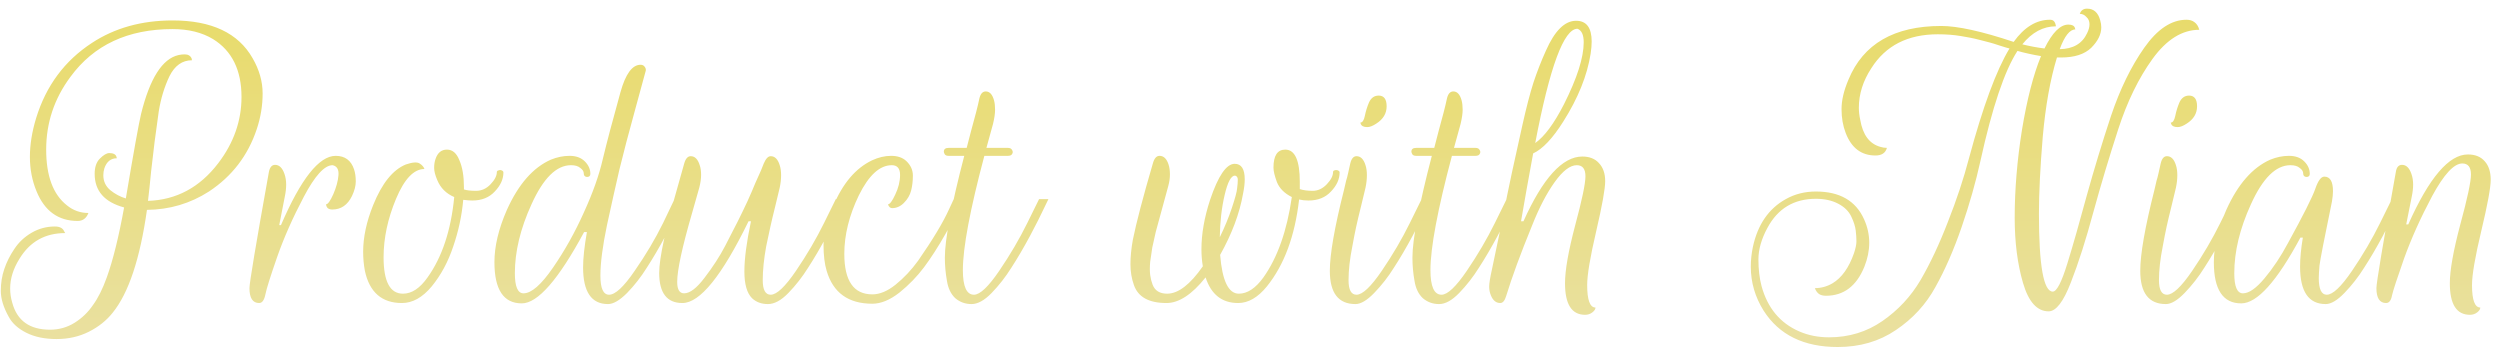
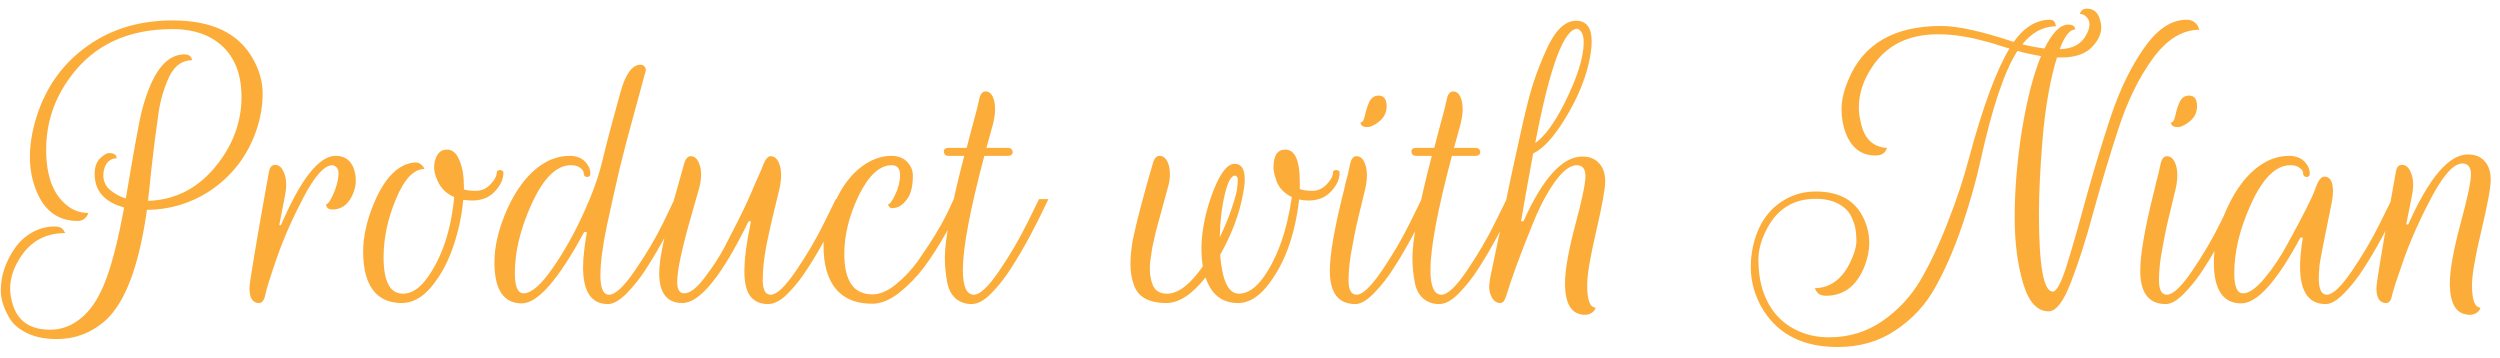
<svg xmlns="http://www.w3.org/2000/svg" width="231" height="33" viewBox="0 0 231 33" fill="none">
-   <path d="M11.467 19.168C9.654 18.677 8.747 17.643 8.747 16.064C8.747 15.445 8.907 14.976 9.227 14.656C9.568 14.315 9.856 14.144 10.091 14.144C10.475 14.144 10.699 14.261 10.763 14.496L10.795 14.624C10.241 14.624 9.856 14.933 9.643 15.552C9.579 15.765 9.547 15.979 9.547 16.192C9.547 16.747 9.76 17.205 10.187 17.568C10.635 17.931 11.115 18.187 11.627 18.336C12.352 14.027 12.822 11.424 13.035 10.528C13.846 7.243 14.998 5.429 16.491 5.088C16.683 5.045 16.875 5.024 17.067 5.024C17.387 5.024 17.601 5.152 17.707 5.408L17.739 5.568C16.843 5.568 16.15 6.059 15.659 7.04C15.19 8.021 14.859 9.109 14.667 10.304C14.496 11.499 14.368 12.437 14.283 13.12C14.198 13.803 14.091 14.709 13.963 15.84C13.857 16.949 13.761 17.856 13.675 18.56C16.299 18.475 18.465 17.312 20.171 15.072C21.601 13.195 22.315 11.157 22.315 8.96C22.315 6.485 21.441 4.704 19.691 3.616C18.667 2.997 17.419 2.688 15.947 2.688C11.809 2.688 8.662 4.16 6.507 7.104C5.014 9.109 4.267 11.349 4.267 13.824C4.267 16.256 4.907 17.973 6.187 18.976C6.763 19.445 7.424 19.68 8.171 19.68C7.979 20.171 7.648 20.416 7.179 20.416C5.387 20.416 4.118 19.499 3.371 17.664C2.966 16.683 2.763 15.627 2.763 14.496C2.763 13.365 2.955 12.171 3.339 10.912C4.256 7.925 5.974 5.611 8.491 3.968C10.603 2.581 13.088 1.888 15.947 1.888C19.552 1.888 22.017 3.051 23.339 5.376C23.958 6.443 24.267 7.531 24.267 8.64C24.267 9.749 24.086 10.848 23.723 11.936C22.913 14.368 21.441 16.288 19.307 17.696C17.579 18.805 15.67 19.371 13.579 19.392C12.939 23.915 11.883 27.083 10.411 28.896C9.835 29.621 9.099 30.208 8.203 30.656C7.307 31.104 6.315 31.328 5.227 31.328C4.139 31.328 3.211 31.136 2.443 30.752C1.675 30.368 1.131 29.877 0.811 29.28C0.32 28.405 0.075 27.605 0.075 26.88C0.075 26.155 0.182 25.483 0.395 24.864C0.608 24.224 0.918 23.605 1.323 23.008C1.728 22.389 2.262 21.888 2.923 21.504C3.584 21.12 4.299 20.928 5.067 20.928C5.515 20.928 5.803 21.077 5.931 21.376L6.027 21.536C4.171 21.536 2.763 22.325 1.803 23.904C1.227 24.821 0.939 25.739 0.939 26.656C0.939 27.104 1.003 27.541 1.131 27.968C1.579 29.632 2.742 30.464 4.619 30.464C5.451 30.464 6.208 30.251 6.891 29.824C7.574 29.397 8.139 28.853 8.587 28.192C9.056 27.552 9.483 26.699 9.867 25.632C10.443 24.032 10.976 21.877 11.467 19.168ZM23.947 28C23.349 28 23.05 27.541 23.05 26.624C23.05 26.133 23.648 22.56 24.843 15.904C24.928 15.456 25.12 15.232 25.419 15.232C25.802 15.232 26.09 15.509 26.282 16.064C26.389 16.363 26.442 16.693 26.442 17.056C26.442 17.397 26.4 17.771 26.314 18.176L25.802 20.8H25.962C27.797 16.533 29.483 14.4 31.018 14.4C31.872 14.4 32.437 14.816 32.715 15.648C32.821 15.968 32.874 16.341 32.874 16.768C32.874 17.173 32.757 17.621 32.523 18.112C32.117 18.944 31.509 19.36 30.698 19.36C30.528 19.36 30.389 19.317 30.282 19.232C30.197 19.147 30.144 19.029 30.122 18.88C30.293 18.88 30.517 18.571 30.794 17.952C31.072 17.312 31.232 16.725 31.274 16.192C31.317 15.659 31.136 15.349 30.73 15.264C29.984 15.264 29.099 16.235 28.075 18.176C27.05 20.117 26.229 21.973 25.61 23.744C24.992 25.515 24.629 26.667 24.523 27.2C24.416 27.733 24.224 28 23.947 28ZM35.443 23.776C35.443 26.016 36.04 27.136 37.235 27.136C38.046 27.136 38.803 26.635 39.507 25.632C40.851 23.755 41.672 21.28 41.971 18.208C41.224 17.888 40.702 17.365 40.403 16.64C40.211 16.192 40.115 15.819 40.115 15.52C40.115 15.2 40.158 14.923 40.243 14.688C40.435 14.112 40.787 13.824 41.299 13.824C41.811 13.824 42.195 14.155 42.451 14.816C42.728 15.456 42.867 16.277 42.867 17.28C42.867 17.344 42.867 17.419 42.867 17.504C43.123 17.589 43.496 17.632 43.987 17.632C44.499 17.632 44.947 17.429 45.331 17.024C45.715 16.619 45.907 16.245 45.907 15.904C45.907 15.819 45.96 15.765 46.067 15.744C46.174 15.701 46.27 15.701 46.355 15.744C46.462 15.787 46.515 15.851 46.515 15.936C46.515 16.555 46.248 17.141 45.715 17.696C45.203 18.251 44.51 18.528 43.635 18.528C43.422 18.528 43.144 18.507 42.803 18.464C42.675 19.915 42.366 21.355 41.875 22.784C41.406 24.192 40.744 25.419 39.891 26.464C39.038 27.488 38.12 28 37.139 28C35.283 28 34.142 27.008 33.715 25.024C33.608 24.448 33.555 23.861 33.555 23.264C33.555 21.92 33.864 20.48 34.483 18.944C35.294 16.939 36.296 15.691 37.491 15.2C38.11 14.987 38.536 14.955 38.771 15.104C39.006 15.253 39.155 15.424 39.219 15.616C38.238 15.616 37.363 16.533 36.595 18.368C35.827 20.203 35.443 22.005 35.443 23.776ZM58.709 10.048C58.09 12.288 57.6 14.155 57.237 15.648C56.896 17.12 56.512 18.837 56.085 20.8C55.68 22.741 55.477 24.299 55.477 25.472C55.477 26.645 55.744 27.232 56.277 27.232C56.853 27.232 57.642 26.496 58.645 25.024C59.669 23.552 60.544 22.08 61.269 20.608L62.325 18.4H63.189C63.061 18.656 62.891 19.008 62.677 19.456C62.485 19.883 62.09 20.661 61.493 21.792C60.896 22.901 60.32 23.883 59.765 24.736C59.232 25.589 58.624 26.368 57.941 27.072C57.258 27.755 56.672 28.096 56.181 28.096C54.645 28.096 53.877 26.965 53.877 24.704C53.877 23.872 53.995 22.784 54.229 21.44H53.973C51.605 25.835 49.685 28.032 48.213 28.032C46.528 28.032 45.685 26.763 45.685 24.224C45.685 22.752 46.069 21.141 46.837 19.392C47.904 17.024 49.258 15.477 50.901 14.752C51.477 14.517 52.053 14.4 52.629 14.4C53.227 14.4 53.696 14.571 54.037 14.912C54.379 15.253 54.549 15.637 54.549 16.064C54.549 16.256 54.443 16.352 54.229 16.352C54.037 16.331 53.941 16.224 53.941 16.032C53.941 15.84 53.834 15.669 53.621 15.52C53.429 15.349 53.141 15.264 52.757 15.264C51.413 15.264 50.197 16.469 49.109 18.88C48.085 21.12 47.573 23.243 47.573 25.248C47.573 26.485 47.84 27.104 48.373 27.104C49.099 27.104 50.005 26.315 51.093 24.736C52.181 23.157 53.13 21.461 53.941 19.648C54.773 17.835 55.36 16.181 55.701 14.688C56.064 13.173 56.608 11.115 57.333 8.512C57.803 6.827 58.421 5.984 59.189 5.984C59.36 5.984 59.488 6.048 59.573 6.176C59.658 6.283 59.691 6.4 59.669 6.528C59.648 6.635 59.328 7.808 58.709 10.048ZM71.213 27.232C71.768 27.232 72.546 26.496 73.549 25.024C74.552 23.552 75.416 22.08 76.141 20.608L77.229 18.4H78.093C77.965 18.656 77.794 19.008 77.581 19.456C77.389 19.883 76.995 20.661 76.397 21.792C75.8 22.901 75.224 23.883 74.669 24.736C74.136 25.589 73.528 26.368 72.845 27.072C72.184 27.755 71.555 28.096 70.957 28.096C70.36 28.096 69.869 27.915 69.485 27.552C69.016 27.083 68.781 26.261 68.781 25.088C68.781 23.915 68.984 22.368 69.389 20.448H69.165C66.712 25.483 64.674 28 63.053 28C61.624 28 60.909 27.072 60.909 25.216C60.909 23.872 61.485 21.195 62.637 17.184C62.893 16.267 63.085 15.584 63.213 15.136C63.341 14.667 63.544 14.432 63.821 14.432C64.205 14.432 64.483 14.709 64.653 15.264C64.739 15.499 64.781 15.797 64.781 16.16C64.781 16.501 64.728 16.885 64.621 17.312C64.514 17.717 64.29 18.507 63.949 19.68C63.032 22.837 62.573 24.96 62.573 26.048C62.573 26.752 62.786 27.104 63.213 27.104C63.746 27.104 64.376 26.624 65.101 25.664C65.869 24.661 66.499 23.691 66.989 22.752C67.48 21.813 67.874 21.045 68.173 20.448C68.472 19.851 68.77 19.232 69.069 18.592C69.368 17.931 69.603 17.387 69.773 16.96C69.965 16.533 70.147 16.128 70.317 15.744C70.488 15.339 70.573 15.125 70.573 15.104C70.765 14.656 70.978 14.432 71.213 14.432C71.597 14.432 71.874 14.709 72.045 15.264C72.13 15.52 72.173 15.829 72.173 16.192C72.173 16.555 72.13 16.939 72.045 17.344C71.96 17.728 71.821 18.304 71.629 19.072C71.437 19.84 71.288 20.469 71.181 20.96C71.075 21.451 70.947 22.048 70.797 22.752C70.584 23.925 70.477 24.971 70.477 25.888C70.477 26.784 70.722 27.232 71.213 27.232ZM78.014 23.456C78.014 25.952 78.878 27.2 80.606 27.2C81.289 27.2 82.003 26.901 82.75 26.304C83.518 25.685 84.211 24.949 84.83 24.096C86.195 22.133 87.155 20.533 87.71 19.296L88.126 18.4H88.99C88.627 19.253 88.094 20.309 87.39 21.568C86.686 22.805 86.014 23.851 85.374 24.704C84.734 25.557 83.977 26.336 83.102 27.04C82.227 27.723 81.395 28.064 80.606 28.064C78.387 28.064 76.979 27.051 76.382 25.024C76.19 24.384 76.094 23.584 76.094 22.624C76.094 21.643 76.393 20.448 76.99 19.04C77.865 16.949 79.059 15.541 80.574 14.816C81.171 14.539 81.758 14.4 82.334 14.4C82.931 14.4 83.401 14.56 83.742 14.88C84.147 15.264 84.35 15.712 84.35 16.224C84.35 16.715 84.297 17.173 84.19 17.6C84.083 18.027 83.859 18.411 83.518 18.752C83.198 19.072 82.835 19.232 82.43 19.232C82.259 19.232 82.131 19.115 82.046 18.88C82.217 18.88 82.441 18.581 82.718 17.984C83.017 17.365 83.166 16.757 83.166 16.16C83.166 15.563 82.91 15.264 82.398 15.264C81.289 15.264 80.275 16.192 79.358 18.048C78.462 19.904 78.014 21.707 78.014 23.456ZM87.21 14.016C87.21 13.781 87.359 13.664 87.657 13.664H89.322C89.428 13.237 89.567 12.704 89.737 12.064L90.186 10.4C90.314 9.909 90.42 9.461 90.505 9.056C90.612 8.651 90.804 8.448 91.082 8.448C91.444 8.448 91.7 8.725 91.85 9.28C91.913 9.515 91.945 9.803 91.945 10.144C91.945 10.485 91.882 10.923 91.754 11.456L91.145 13.664H93.129C93.322 13.664 93.45 13.728 93.513 13.856C93.599 13.984 93.599 14.112 93.513 14.24C93.45 14.347 93.322 14.4 93.129 14.4H90.954C89.631 19.371 88.969 22.891 88.969 24.96C88.969 26.475 89.311 27.232 89.993 27.232C90.548 27.232 91.327 26.496 92.329 25.024C93.332 23.552 94.196 22.08 94.921 20.608L96.01 18.4H96.874C96.746 18.656 96.575 19.008 96.362 19.456C96.169 19.883 95.775 20.661 95.177 21.792C94.58 22.901 94.004 23.883 93.45 24.736C92.916 25.589 92.308 26.368 91.626 27.072C90.964 27.755 90.346 28.096 89.769 28.096C89.194 28.096 88.692 27.915 88.266 27.552C87.86 27.168 87.604 26.635 87.498 25.952C87.37 25.248 87.305 24.533 87.305 23.808C87.305 22.123 87.903 18.987 89.097 14.4H87.657C87.487 14.4 87.37 14.357 87.305 14.272C87.242 14.165 87.21 14.08 87.21 14.016ZM114.469 27.136C115.259 27.136 116.016 26.635 116.741 25.632C118.043 23.797 118.917 21.323 119.365 18.208C118.683 17.867 118.224 17.408 117.989 16.832C117.776 16.256 117.669 15.808 117.669 15.488C117.669 14.379 118.032 13.824 118.757 13.824C119.653 13.824 120.101 14.816 120.101 16.8C120.101 17.013 120.101 17.237 120.101 17.472C120.421 17.579 120.816 17.632 121.285 17.632C121.776 17.632 122.213 17.429 122.597 17.024C122.981 16.619 123.173 16.245 123.173 15.904C123.173 15.819 123.216 15.765 123.301 15.744C123.408 15.701 123.515 15.701 123.621 15.744C123.728 15.787 123.781 15.851 123.781 15.936C123.781 16.555 123.515 17.141 122.981 17.696C122.469 18.251 121.776 18.528 120.901 18.528C120.581 18.528 120.293 18.496 120.037 18.432C119.653 21.803 118.661 24.48 117.061 26.464C116.229 27.488 115.344 28 114.405 28C112.912 28 111.909 27.211 111.397 25.632C110.139 27.211 108.933 28 107.781 28C106.16 28 105.157 27.445 104.773 26.336C104.56 25.739 104.453 25.099 104.453 24.416C104.453 23.733 104.528 22.976 104.677 22.144C104.997 20.565 105.616 18.208 106.533 15.072C106.661 14.624 106.864 14.4 107.141 14.4C107.525 14.4 107.803 14.667 107.973 15.2C108.059 15.456 108.101 15.765 108.101 16.128C108.101 16.469 108.048 16.832 107.941 17.216C107.835 17.6 107.707 18.069 107.557 18.624C107.408 19.179 107.28 19.648 107.173 20.032C107.067 20.416 106.939 20.885 106.789 21.44C106.661 21.995 106.555 22.475 106.469 22.88C106.405 23.285 106.341 23.723 106.277 24.192C106.235 24.661 106.235 25.067 106.277 25.408C106.32 25.728 106.395 26.027 106.501 26.304C106.715 26.859 107.163 27.136 107.845 27.136C108.869 27.136 109.968 26.293 111.141 24.608C111.056 24.096 111.013 23.573 111.013 23.04C111.013 21.611 111.28 20.085 111.813 18.464C112.56 16.245 113.317 15.136 114.085 15.136C114.704 15.136 115.013 15.616 115.013 16.576C115.013 16.96 114.96 17.408 114.853 17.92C114.533 19.733 113.829 21.611 112.741 23.552C112.933 25.941 113.509 27.136 114.469 27.136ZM112.709 21.92C113.157 21.003 113.531 20.096 113.829 19.2C114.128 18.304 114.288 17.707 114.309 17.408C114.352 17.088 114.373 16.821 114.373 16.608C114.373 16.395 114.288 16.267 114.117 16.224C113.755 16.224 113.435 16.821 113.157 18.016C112.88 19.189 112.731 20.491 112.709 21.92ZM127.389 8.832C127.88 8.832 128.125 9.163 128.125 9.824C128.125 10.485 127.805 11.019 127.165 11.424C126.845 11.637 126.568 11.744 126.333 11.744C125.992 11.744 125.789 11.637 125.725 11.424L125.693 11.328C125.885 11.328 126.024 11.125 126.109 10.72C126.194 10.293 126.322 9.877 126.493 9.472C126.685 9.045 126.984 8.832 127.389 8.832ZM125.341 27.232C125.896 27.232 126.674 26.496 127.677 25.024C128.68 23.552 129.544 22.08 130.269 20.608L131.357 18.4H132.221C132.093 18.656 131.922 19.008 131.709 19.456C131.517 19.883 131.122 20.661 130.525 21.792C129.928 22.901 129.352 23.883 128.797 24.736C128.264 25.589 127.656 26.368 126.973 27.072C126.312 27.755 125.736 28.096 125.245 28.096C123.666 28.096 122.877 27.072 122.877 25.024C122.877 23.488 123.314 20.992 124.189 17.536C124.274 17.173 124.338 16.896 124.381 16.704C124.445 16.512 124.509 16.267 124.573 15.968C124.637 15.648 124.701 15.36 124.765 15.104C124.872 14.656 125.064 14.432 125.341 14.432C125.725 14.432 126.002 14.709 126.173 15.264C126.258 15.52 126.301 15.829 126.301 16.192C126.301 16.555 126.258 16.939 126.173 17.344C126.088 17.728 125.949 18.304 125.757 19.072C125.565 19.84 125.416 20.469 125.309 20.96C125.202 21.451 125.085 22.048 124.957 22.752C124.722 23.925 124.605 24.971 124.605 25.888C124.605 26.784 124.85 27.232 125.341 27.232ZM130.413 14.016C130.413 13.781 130.562 13.664 130.861 13.664H132.525C132.631 13.237 132.77 12.704 132.941 12.064L133.389 10.4C133.517 9.909 133.623 9.461 133.709 9.056C133.815 8.651 134.007 8.448 134.285 8.448C134.647 8.448 134.903 8.725 135.053 9.28C135.117 9.515 135.149 9.803 135.149 10.144C135.149 10.485 135.085 10.923 134.957 11.456L134.349 13.664H136.333C136.525 13.664 136.653 13.728 136.717 13.856C136.802 13.984 136.802 14.112 136.717 14.24C136.653 14.347 136.525 14.4 136.333 14.4H134.157C132.834 19.371 132.173 22.891 132.173 24.96C132.173 26.475 132.514 27.232 133.197 27.232C133.751 27.232 134.53 26.496 135.533 25.024C136.535 23.552 137.399 22.08 138.125 20.608L139.213 18.4H140.077C139.949 18.656 139.778 19.008 139.565 19.456C139.373 19.883 138.978 20.661 138.381 21.792C137.783 22.901 137.207 23.883 136.653 24.736C136.119 25.589 135.511 26.368 134.829 27.072C134.167 27.755 133.549 28.096 132.973 28.096C132.397 28.096 131.895 27.915 131.469 27.552C131.063 27.168 130.807 26.635 130.701 25.952C130.573 25.248 130.509 24.533 130.509 23.808C130.509 22.123 131.106 18.987 132.301 14.4H130.861C130.69 14.4 130.573 14.357 130.509 14.272C130.445 14.165 130.413 14.08 130.413 14.016ZM145.631 1.92C146.591 1.92 147.071 2.56 147.071 3.84C147.071 4.16 147.039 4.533 146.975 4.96C146.655 6.987 145.813 9.077 144.447 11.232C143.466 12.789 142.538 13.771 141.663 14.176C141.237 16.48 140.863 18.571 140.543 20.448H140.767C142.559 16.459 144.373 14.464 146.207 14.464C146.869 14.464 147.381 14.667 147.743 15.072C148.127 15.477 148.319 16.032 148.319 16.736C148.319 17.44 148.042 18.987 147.487 21.376C146.933 23.744 146.655 25.397 146.655 26.336C146.655 27.723 146.911 28.416 147.423 28.416C147.423 28.565 147.327 28.715 147.135 28.864C146.943 29.013 146.719 29.088 146.463 29.088C145.226 29.088 144.607 28.117 144.607 26.176C144.607 24.981 144.917 23.211 145.535 20.864C146.175 18.496 146.495 16.971 146.495 16.288C146.495 15.605 146.229 15.264 145.695 15.264C145.077 15.264 144.394 15.787 143.647 16.832C142.901 17.877 142.207 19.211 141.567 20.832C140.501 23.435 139.701 25.611 139.167 27.36C139.039 27.787 138.858 28 138.623 28C138.239 28 137.951 27.765 137.759 27.296C137.653 27.04 137.599 26.773 137.599 26.496C137.599 26.197 137.685 25.664 137.855 24.896C138.026 24.107 138.314 22.731 138.719 20.768C139.103 18.805 139.434 17.184 139.711 15.904C139.989 14.603 140.309 13.152 140.671 11.552C141.034 9.931 141.375 8.619 141.695 7.616C142.037 6.592 142.421 5.611 142.847 4.672C143.658 2.837 144.586 1.92 145.631 1.92ZM146.335 3.904C146.335 3.221 146.143 2.805 145.759 2.656C144.501 2.656 143.199 6.176 141.855 13.216C142.709 12.619 143.594 11.424 144.511 9.632C145.727 7.221 146.335 5.312 146.335 3.904ZM170.798 7.36C172.163 4.053 175.022 2.4 179.374 2.4C180.888 2.4 183.118 2.891 186.062 3.872C187.043 2.507 188.163 1.824 189.422 1.824C189.592 1.824 189.72 1.877 189.806 1.984C189.891 2.091 189.944 2.24 189.966 2.432C188.792 2.432 187.758 2.987 186.862 4.096C187.544 4.267 188.227 4.395 188.91 4.48C189.635 3.008 190.371 2.272 191.118 2.272C191.459 2.272 191.662 2.379 191.726 2.592L191.758 2.72C191.246 2.72 190.766 3.328 190.318 4.544C191.555 4.523 192.398 4.032 192.846 3.072C192.995 2.773 193.07 2.496 193.07 2.24C193.07 1.963 192.974 1.739 192.782 1.568C192.611 1.376 192.408 1.28 192.174 1.28C192.28 0.96 192.504 0.8 192.846 0.8C193.464 0.8 193.87 1.163 194.062 1.888C194.126 2.101 194.158 2.315 194.158 2.528C194.158 3.168 193.848 3.797 193.23 4.416C192.611 5.013 191.683 5.312 190.446 5.312H190.062C189.443 7.339 189.006 9.781 188.75 12.64C188.515 15.477 188.398 17.845 188.398 19.744C188.398 24.544 188.824 26.944 189.678 26.944C190.04 26.944 190.488 26.08 191.022 24.352C191.555 22.624 192.152 20.533 192.814 18.08C193.496 15.627 194.243 13.173 195.054 10.72C195.886 8.245 196.91 6.144 198.126 4.416C199.342 2.688 200.643 1.824 202.03 1.824C202.328 1.824 202.574 1.899 202.766 2.048C202.979 2.197 203.128 2.432 203.214 2.752C201.635 2.752 200.195 3.648 198.894 5.44C197.614 7.211 196.558 9.376 195.726 11.936C194.894 14.496 194.126 17.056 193.422 19.616C192.739 22.155 192.046 24.32 191.342 26.112C190.659 27.883 189.976 28.768 189.294 28.768C188.227 28.768 187.438 27.893 186.926 26.144C186.414 24.395 186.158 22.389 186.158 20.128C186.158 17.525 186.382 14.816 186.83 12C187.299 9.163 187.886 6.891 188.59 5.184C187.822 5.056 187.096 4.896 186.414 4.704C185.219 6.539 184.078 9.931 182.99 14.88C182.563 16.821 181.987 18.848 181.262 20.96C180.536 23.072 179.726 24.928 178.83 26.528C177.955 28.128 176.739 29.451 175.182 30.496C173.646 31.541 171.854 32.064 169.806 32.064C166.67 32.064 164.387 30.944 162.958 28.704C162.168 27.445 161.774 26.091 161.774 24.64C161.774 24.043 161.838 23.435 161.966 22.816C162.414 20.747 163.427 19.275 165.006 18.4C165.838 17.931 166.766 17.696 167.79 17.696C169.987 17.696 171.47 18.549 172.238 20.256C172.558 20.96 172.718 21.685 172.718 22.432C172.718 23.157 172.568 23.893 172.27 24.64C171.544 26.432 170.36 27.328 168.718 27.328C168.462 27.328 168.248 27.275 168.078 27.168C167.907 27.04 167.779 26.859 167.694 26.624C168.27 26.624 168.814 26.475 169.326 26.176C170.179 25.664 170.84 24.736 171.31 23.392C171.459 22.944 171.534 22.581 171.534 22.304C171.534 22.005 171.512 21.675 171.47 21.312C171.427 20.928 171.288 20.491 171.054 20C170.819 19.509 170.414 19.115 169.838 18.816C169.262 18.517 168.579 18.368 167.79 18.368C165.763 18.368 164.27 19.264 163.31 21.056C162.755 22.08 162.478 23.051 162.478 23.968C162.478 24.885 162.574 25.707 162.766 26.432C163.32 28.459 164.483 29.856 166.254 30.624C167.086 30.987 168.003 31.168 169.006 31.168C170.84 31.168 172.483 30.667 173.934 29.664C175.384 28.661 176.558 27.403 177.454 25.888C178.35 24.352 179.192 22.56 179.982 20.512C180.792 18.464 181.443 16.501 181.934 14.624C183.214 9.867 184.462 6.485 185.678 4.48C185.571 4.459 185.283 4.373 184.814 4.224C184.366 4.075 184.056 3.979 183.886 3.936C183.736 3.893 183.448 3.819 183.022 3.712C182.616 3.605 182.296 3.531 182.062 3.488C181.827 3.445 181.528 3.392 181.166 3.328C180.526 3.221 179.822 3.168 179.054 3.168C176.28 3.168 174.232 4.213 172.91 6.304C172.142 7.477 171.758 8.693 171.758 9.952C171.758 10.315 171.8 10.688 171.886 11.072C172.12 12.459 172.739 13.291 173.742 13.568C173.934 13.632 174.136 13.664 174.35 13.664C174.222 14.133 173.87 14.368 173.294 14.368C171.992 14.368 171.075 13.675 170.542 12.288C170.286 11.627 170.158 10.891 170.158 10.08C170.158 9.269 170.371 8.363 170.798 7.36ZM202.272 8.832C202.762 8.832 203.008 9.163 203.008 9.824C203.008 10.485 202.688 11.019 202.048 11.424C201.728 11.637 201.45 11.744 201.216 11.744C200.874 11.744 200.672 11.637 200.608 11.424L200.576 11.328C200.768 11.328 200.906 11.125 200.992 10.72C201.077 10.293 201.205 9.877 201.376 9.472C201.568 9.045 201.866 8.832 202.272 8.832ZM200.224 27.232C200.778 27.232 201.557 26.496 202.56 25.024C203.562 23.552 204.426 22.08 205.152 20.608L206.24 18.4H207.104C206.976 18.656 206.805 19.008 206.592 19.456C206.4 19.883 206.005 20.661 205.408 21.792C204.81 22.901 204.234 23.883 203.68 24.736C203.146 25.589 202.538 26.368 201.856 27.072C201.194 27.755 200.618 28.096 200.128 28.096C198.549 28.096 197.76 27.072 197.76 25.024C197.76 23.488 198.197 20.992 199.072 17.536C199.157 17.173 199.221 16.896 199.264 16.704C199.328 16.512 199.392 16.267 199.456 15.968C199.52 15.648 199.584 15.36 199.648 15.104C199.754 14.656 199.946 14.432 200.224 14.432C200.608 14.432 200.885 14.709 201.056 15.264C201.141 15.52 201.184 15.829 201.184 16.192C201.184 16.555 201.141 16.939 201.056 17.344C200.97 17.728 200.832 18.304 200.64 19.072C200.448 19.84 200.298 20.469 200.192 20.96C200.085 21.451 199.968 22.048 199.84 22.752C199.605 23.925 199.488 24.971 199.488 25.888C199.488 26.784 199.733 27.232 200.224 27.232ZM207.087 28.032C205.402 28.032 204.559 26.763 204.559 24.224C204.559 22.752 204.943 21.141 205.711 19.392C206.778 17.024 208.133 15.477 209.775 14.752C210.351 14.517 210.927 14.4 211.503 14.4C212.101 14.4 212.57 14.571 212.911 14.912C213.253 15.253 213.423 15.637 213.423 16.064C213.423 16.256 213.317 16.352 213.103 16.352C212.911 16.331 212.815 16.224 212.815 16.032C212.815 15.84 212.709 15.669 212.495 15.52C212.303 15.349 212.015 15.264 211.631 15.264C210.287 15.264 209.071 16.469 207.983 18.88C206.959 21.12 206.447 23.243 206.447 25.248C206.447 26.485 206.714 27.104 207.247 27.104C207.802 27.104 208.463 26.645 209.231 25.728C210.021 24.789 210.746 23.701 211.407 22.464C212.837 19.861 213.679 18.187 213.935 17.44C214.191 16.693 214.469 16.32 214.767 16.32C215.301 16.32 215.567 16.768 215.567 17.664C215.567 17.941 215.535 18.261 215.471 18.624C214.767 22.037 214.383 24.011 214.319 24.544C214.277 25.077 214.255 25.461 214.255 25.696C214.255 26.72 214.501 27.232 214.991 27.232C215.546 27.232 216.325 26.496 217.327 25.024C218.33 23.552 219.194 22.08 219.919 20.608L221.007 18.4H221.871C221.743 18.656 221.573 19.008 221.359 19.456C221.167 19.883 220.773 20.661 220.175 21.792C219.578 22.901 219.002 23.883 218.447 24.736C217.914 25.589 217.306 26.368 216.623 27.072C215.962 27.755 215.386 28.096 214.895 28.096C213.317 28.096 212.527 26.944 212.527 24.64C212.527 23.872 212.613 22.976 212.783 21.952H212.559C210.383 26.005 208.559 28.032 207.087 28.032ZM220.477 28C219.88 28 219.581 27.541 219.581 26.624C219.581 26.133 220.178 22.56 221.373 15.904C221.437 15.456 221.629 15.232 221.949 15.232C222.333 15.232 222.621 15.509 222.813 16.064C222.92 16.363 222.973 16.693 222.973 17.056C222.973 17.397 222.93 17.771 222.845 18.176L222.333 20.736H222.525C224.445 16.427 226.28 14.272 228.029 14.272C228.712 14.272 229.234 14.485 229.597 14.912C229.96 15.317 230.141 15.883 230.141 16.608C230.141 17.333 229.853 18.901 229.277 21.312C228.701 23.723 228.413 25.397 228.413 26.336C228.413 27.723 228.669 28.416 229.181 28.416C229.181 28.565 229.085 28.715 228.893 28.864C228.701 29.013 228.477 29.088 228.221 29.088C226.984 29.088 226.365 28.117 226.365 26.176C226.365 24.981 226.685 23.179 227.325 20.768C227.986 18.336 228.317 16.789 228.317 16.128C228.317 15.445 228.05 15.104 227.517 15.104C226.749 15.104 225.821 16.107 224.733 18.112C223.666 20.117 222.802 22.037 222.141 23.872C221.501 25.685 221.128 26.827 221.021 27.296C220.936 27.765 220.754 28 220.477 28Z" fill="url(#paint0_linear_2175_7865)" />
-   <defs>
-     <linearGradient id="paint0_linear_2175_7865" x1="117.5" y1="-6" x2="117.5" y2="41" gradientUnits="userSpaceOnUse">
-       <stop stop-color="#E8DA5E" />
-       <stop offset="1" stop-color="#EAE2B1" />
-     </linearGradient>
-   </defs>
+   <path d="M11.467 19.168C9.654 18.677 8.747 17.643 8.747 16.064C8.747 15.445 8.907 14.976 9.227 14.656C9.568 14.315 9.856 14.144 10.091 14.144C10.475 14.144 10.699 14.261 10.763 14.496L10.795 14.624C10.241 14.624 9.856 14.933 9.643 15.552C9.579 15.765 9.547 15.979 9.547 16.192C9.547 16.747 9.76 17.205 10.187 17.568C10.635 17.931 11.115 18.187 11.627 18.336C12.352 14.027 12.822 11.424 13.035 10.528C13.846 7.243 14.998 5.429 16.491 5.088C16.683 5.045 16.875 5.024 17.067 5.024C17.387 5.024 17.601 5.152 17.707 5.408L17.739 5.568C16.843 5.568 16.15 6.059 15.659 7.04C15.19 8.021 14.859 9.109 14.667 10.304C14.496 11.499 14.368 12.437 14.283 13.12C14.198 13.803 14.091 14.709 13.963 15.84C13.857 16.949 13.761 17.856 13.675 18.56C16.299 18.475 18.465 17.312 20.171 15.072C21.601 13.195 22.315 11.157 22.315 8.96C22.315 6.485 21.441 4.704 19.691 3.616C18.667 2.997 17.419 2.688 15.947 2.688C11.809 2.688 8.662 4.16 6.507 7.104C5.014 9.109 4.267 11.349 4.267 13.824C4.267 16.256 4.907 17.973 6.187 18.976C6.763 19.445 7.424 19.68 8.171 19.68C7.979 20.171 7.648 20.416 7.179 20.416C5.387 20.416 4.118 19.499 3.371 17.664C2.966 16.683 2.763 15.627 2.763 14.496C2.763 13.365 2.955 12.171 3.339 10.912C4.256 7.925 5.974 5.611 8.491 3.968C10.603 2.581 13.088 1.888 15.947 1.888C19.552 1.888 22.017 3.051 23.339 5.376C23.958 6.443 24.267 7.531 24.267 8.64C24.267 9.749 24.086 10.848 23.723 11.936C22.913 14.368 21.441 16.288 19.307 17.696C17.579 18.805 15.67 19.371 13.579 19.392C12.939 23.915 11.883 27.083 10.411 28.896C9.835 29.621 9.099 30.208 8.203 30.656C7.307 31.104 6.315 31.328 5.227 31.328C4.139 31.328 3.211 31.136 2.443 30.752C1.675 30.368 1.131 29.877 0.811 29.28C0.32 28.405 0.075 27.605 0.075 26.88C0.075 26.155 0.182 25.483 0.395 24.864C0.608 24.224 0.918 23.605 1.323 23.008C1.728 22.389 2.262 21.888 2.923 21.504C3.584 21.12 4.299 20.928 5.067 20.928C5.515 20.928 5.803 21.077 5.931 21.376L6.027 21.536C4.171 21.536 2.763 22.325 1.803 23.904C1.227 24.821 0.939 25.739 0.939 26.656C0.939 27.104 1.003 27.541 1.131 27.968C1.579 29.632 2.742 30.464 4.619 30.464C5.451 30.464 6.208 30.251 6.891 29.824C7.574 29.397 8.139 28.853 8.587 28.192C9.056 27.552 9.483 26.699 9.867 25.632C10.443 24.032 10.976 21.877 11.467 19.168ZM23.947 28C23.349 28 23.05 27.541 23.05 26.624C23.05 26.133 23.648 22.56 24.843 15.904C24.928 15.456 25.12 15.232 25.419 15.232C25.802 15.232 26.09 15.509 26.282 16.064C26.389 16.363 26.442 16.693 26.442 17.056C26.442 17.397 26.4 17.771 26.314 18.176L25.802 20.8H25.962C27.797 16.533 29.483 14.4 31.018 14.4C31.872 14.4 32.437 14.816 32.715 15.648C32.821 15.968 32.874 16.341 32.874 16.768C32.874 17.173 32.757 17.621 32.523 18.112C32.117 18.944 31.509 19.36 30.698 19.36C30.528 19.36 30.389 19.317 30.282 19.232C30.197 19.147 30.144 19.029 30.122 18.88C30.293 18.88 30.517 18.571 30.794 17.952C31.072 17.312 31.232 16.725 31.274 16.192C31.317 15.659 31.136 15.349 30.73 15.264C29.984 15.264 29.099 16.235 28.075 18.176C27.05 20.117 26.229 21.973 25.61 23.744C24.992 25.515 24.629 26.667 24.523 27.2C24.416 27.733 24.224 28 23.947 28ZM35.443 23.776C35.443 26.016 36.04 27.136 37.235 27.136C38.046 27.136 38.803 26.635 39.507 25.632C40.851 23.755 41.672 21.28 41.971 18.208C41.224 17.888 40.702 17.365 40.403 16.64C40.211 16.192 40.115 15.819 40.115 15.52C40.115 15.2 40.158 14.923 40.243 14.688C40.435 14.112 40.787 13.824 41.299 13.824C41.811 13.824 42.195 14.155 42.451 14.816C42.728 15.456 42.867 16.277 42.867 17.28C42.867 17.344 42.867 17.419 42.867 17.504C43.123 17.589 43.496 17.632 43.987 17.632C44.499 17.632 44.947 17.429 45.331 17.024C45.715 16.619 45.907 16.245 45.907 15.904C45.907 15.819 45.96 15.765 46.067 15.744C46.174 15.701 46.27 15.701 46.355 15.744C46.462 15.787 46.515 15.851 46.515 15.936C46.515 16.555 46.248 17.141 45.715 17.696C45.203 18.251 44.51 18.528 43.635 18.528C43.422 18.528 43.144 18.507 42.803 18.464C42.675 19.915 42.366 21.355 41.875 22.784C41.406 24.192 40.744 25.419 39.891 26.464C39.038 27.488 38.12 28 37.139 28C35.283 28 34.142 27.008 33.715 25.024C33.608 24.448 33.555 23.861 33.555 23.264C33.555 21.92 33.864 20.48 34.483 18.944C35.294 16.939 36.296 15.691 37.491 15.2C38.11 14.987 38.536 14.955 38.771 15.104C39.006 15.253 39.155 15.424 39.219 15.616C38.238 15.616 37.363 16.533 36.595 18.368C35.827 20.203 35.443 22.005 35.443 23.776ZM58.709 10.048C58.09 12.288 57.6 14.155 57.237 15.648C56.896 17.12 56.512 18.837 56.085 20.8C55.68 22.741 55.477 24.299 55.477 25.472C55.477 26.645 55.744 27.232 56.277 27.232C56.853 27.232 57.642 26.496 58.645 25.024C59.669 23.552 60.544 22.08 61.269 20.608L62.325 18.4H63.189C63.061 18.656 62.891 19.008 62.677 19.456C62.485 19.883 62.09 20.661 61.493 21.792C60.896 22.901 60.32 23.883 59.765 24.736C59.232 25.589 58.624 26.368 57.941 27.072C57.258 27.755 56.672 28.096 56.181 28.096C54.645 28.096 53.877 26.965 53.877 24.704C53.877 23.872 53.995 22.784 54.229 21.44H53.973C51.605 25.835 49.685 28.032 48.213 28.032C46.528 28.032 45.685 26.763 45.685 24.224C45.685 22.752 46.069 21.141 46.837 19.392C47.904 17.024 49.258 15.477 50.901 14.752C51.477 14.517 52.053 14.4 52.629 14.4C53.227 14.4 53.696 14.571 54.037 14.912C54.379 15.253 54.549 15.637 54.549 16.064C54.549 16.256 54.443 16.352 54.229 16.352C54.037 16.331 53.941 16.224 53.941 16.032C53.941 15.84 53.834 15.669 53.621 15.52C53.429 15.349 53.141 15.264 52.757 15.264C51.413 15.264 50.197 16.469 49.109 18.88C48.085 21.12 47.573 23.243 47.573 25.248C47.573 26.485 47.84 27.104 48.373 27.104C49.099 27.104 50.005 26.315 51.093 24.736C52.181 23.157 53.13 21.461 53.941 19.648C54.773 17.835 55.36 16.181 55.701 14.688C56.064 13.173 56.608 11.115 57.333 8.512C57.803 6.827 58.421 5.984 59.189 5.984C59.36 5.984 59.488 6.048 59.573 6.176C59.658 6.283 59.691 6.4 59.669 6.528C59.648 6.635 59.328 7.808 58.709 10.048ZM71.213 27.232C71.768 27.232 72.546 26.496 73.549 25.024C74.552 23.552 75.416 22.08 76.141 20.608L77.229 18.4H78.093C77.965 18.656 77.794 19.008 77.581 19.456C77.389 19.883 76.995 20.661 76.397 21.792C75.8 22.901 75.224 23.883 74.669 24.736C74.136 25.589 73.528 26.368 72.845 27.072C72.184 27.755 71.555 28.096 70.957 28.096C70.36 28.096 69.869 27.915 69.485 27.552C69.016 27.083 68.781 26.261 68.781 25.088C68.781 23.915 68.984 22.368 69.389 20.448H69.165C66.712 25.483 64.674 28 63.053 28C61.624 28 60.909 27.072 60.909 25.216C60.909 23.872 61.485 21.195 62.637 17.184C62.893 16.267 63.085 15.584 63.213 15.136C63.341 14.667 63.544 14.432 63.821 14.432C64.205 14.432 64.483 14.709 64.653 15.264C64.739 15.499 64.781 15.797 64.781 16.16C64.781 16.501 64.728 16.885 64.621 17.312C64.514 17.717 64.29 18.507 63.949 19.68C63.032 22.837 62.573 24.96 62.573 26.048C62.573 26.752 62.786 27.104 63.213 27.104C63.746 27.104 64.376 26.624 65.101 25.664C65.869 24.661 66.499 23.691 66.989 22.752C67.48 21.813 67.874 21.045 68.173 20.448C68.472 19.851 68.77 19.232 69.069 18.592C69.368 17.931 69.603 17.387 69.773 16.96C69.965 16.533 70.147 16.128 70.317 15.744C70.488 15.339 70.573 15.125 70.573 15.104C70.765 14.656 70.978 14.432 71.213 14.432C71.597 14.432 71.874 14.709 72.045 15.264C72.13 15.52 72.173 15.829 72.173 16.192C72.173 16.555 72.13 16.939 72.045 17.344C71.96 17.728 71.821 18.304 71.629 19.072C71.437 19.84 71.288 20.469 71.181 20.96C71.075 21.451 70.947 22.048 70.797 22.752C70.584 23.925 70.477 24.971 70.477 25.888C70.477 26.784 70.722 27.232 71.213 27.232ZM78.014 23.456C78.014 25.952 78.878 27.2 80.606 27.2C81.289 27.2 82.003 26.901 82.75 26.304C83.518 25.685 84.211 24.949 84.83 24.096C86.195 22.133 87.155 20.533 87.71 19.296L88.126 18.4H88.99C88.627 19.253 88.094 20.309 87.39 21.568C86.686 22.805 86.014 23.851 85.374 24.704C84.734 25.557 83.977 26.336 83.102 27.04C82.227 27.723 81.395 28.064 80.606 28.064C78.387 28.064 76.979 27.051 76.382 25.024C76.19 24.384 76.094 23.584 76.094 22.624C76.094 21.643 76.393 20.448 76.99 19.04C77.865 16.949 79.059 15.541 80.574 14.816C81.171 14.539 81.758 14.4 82.334 14.4C82.931 14.4 83.401 14.56 83.742 14.88C84.147 15.264 84.35 15.712 84.35 16.224C84.35 16.715 84.297 17.173 84.19 17.6C84.083 18.027 83.859 18.411 83.518 18.752C83.198 19.072 82.835 19.232 82.43 19.232C82.259 19.232 82.131 19.115 82.046 18.88C82.217 18.88 82.441 18.581 82.718 17.984C83.017 17.365 83.166 16.757 83.166 16.16C83.166 15.563 82.91 15.264 82.398 15.264C81.289 15.264 80.275 16.192 79.358 18.048C78.462 19.904 78.014 21.707 78.014 23.456ZM87.21 14.016C87.21 13.781 87.359 13.664 87.657 13.664H89.322C89.428 13.237 89.567 12.704 89.737 12.064L90.186 10.4C90.314 9.909 90.42 9.461 90.505 9.056C90.612 8.651 90.804 8.448 91.082 8.448C91.444 8.448 91.7 8.725 91.85 9.28C91.913 9.515 91.945 9.803 91.945 10.144C91.945 10.485 91.882 10.923 91.754 11.456L91.145 13.664H93.129C93.322 13.664 93.45 13.728 93.513 13.856C93.599 13.984 93.599 14.112 93.513 14.24C93.45 14.347 93.322 14.4 93.129 14.4H90.954C89.631 19.371 88.969 22.891 88.969 24.96C88.969 26.475 89.311 27.232 89.993 27.232C90.548 27.232 91.327 26.496 92.329 25.024C93.332 23.552 94.196 22.08 94.921 20.608L96.01 18.4H96.874C96.746 18.656 96.575 19.008 96.362 19.456C96.169 19.883 95.775 20.661 95.177 21.792C94.58 22.901 94.004 23.883 93.45 24.736C92.916 25.589 92.308 26.368 91.626 27.072C90.964 27.755 90.346 28.096 89.769 28.096C89.194 28.096 88.692 27.915 88.266 27.552C87.86 27.168 87.604 26.635 87.498 25.952C87.37 25.248 87.305 24.533 87.305 23.808C87.305 22.123 87.903 18.987 89.097 14.4H87.657C87.487 14.4 87.37 14.357 87.305 14.272C87.242 14.165 87.21 14.08 87.21 14.016ZM114.469 27.136C115.259 27.136 116.016 26.635 116.741 25.632C118.043 23.797 118.917 21.323 119.365 18.208C118.683 17.867 118.224 17.408 117.989 16.832C117.776 16.256 117.669 15.808 117.669 15.488C117.669 14.379 118.032 13.824 118.757 13.824C119.653 13.824 120.101 14.816 120.101 16.8C120.101 17.013 120.101 17.237 120.101 17.472C120.421 17.579 120.816 17.632 121.285 17.632C121.776 17.632 122.213 17.429 122.597 17.024C122.981 16.619 123.173 16.245 123.173 15.904C123.173 15.819 123.216 15.765 123.301 15.744C123.408 15.701 123.515 15.701 123.621 15.744C123.728 15.787 123.781 15.851 123.781 15.936C123.781 16.555 123.515 17.141 122.981 17.696C122.469 18.251 121.776 18.528 120.901 18.528C120.581 18.528 120.293 18.496 120.037 18.432C119.653 21.803 118.661 24.48 117.061 26.464C116.229 27.488 115.344 28 114.405 28C112.912 28 111.909 27.211 111.397 25.632C110.139 27.211 108.933 28 107.781 28C106.16 28 105.157 27.445 104.773 26.336C104.56 25.739 104.453 25.099 104.453 24.416C104.453 23.733 104.528 22.976 104.677 22.144C104.997 20.565 105.616 18.208 106.533 15.072C106.661 14.624 106.864 14.4 107.141 14.4C107.525 14.4 107.803 14.667 107.973 15.2C108.059 15.456 108.101 15.765 108.101 16.128C108.101 16.469 108.048 16.832 107.941 17.216C107.835 17.6 107.707 18.069 107.557 18.624C107.408 19.179 107.28 19.648 107.173 20.032C107.067 20.416 106.939 20.885 106.789 21.44C106.661 21.995 106.555 22.475 106.469 22.88C106.405 23.285 106.341 23.723 106.277 24.192C106.235 24.661 106.235 25.067 106.277 25.408C106.32 25.728 106.395 26.027 106.501 26.304C106.715 26.859 107.163 27.136 107.845 27.136C108.869 27.136 109.968 26.293 111.141 24.608C111.056 24.096 111.013 23.573 111.013 23.04C111.013 21.611 111.28 20.085 111.813 18.464C112.56 16.245 113.317 15.136 114.085 15.136C114.704 15.136 115.013 15.616 115.013 16.576C115.013 16.96 114.96 17.408 114.853 17.92C114.533 19.733 113.829 21.611 112.741 23.552C112.933 25.941 113.509 27.136 114.469 27.136ZM112.709 21.92C113.157 21.003 113.531 20.096 113.829 19.2C114.128 18.304 114.288 17.707 114.309 17.408C114.352 17.088 114.373 16.821 114.373 16.608C114.373 16.395 114.288 16.267 114.117 16.224C113.755 16.224 113.435 16.821 113.157 18.016C112.88 19.189 112.731 20.491 112.709 21.92ZM127.389 8.832C127.88 8.832 128.125 9.163 128.125 9.824C128.125 10.485 127.805 11.019 127.165 11.424C126.845 11.637 126.568 11.744 126.333 11.744C125.992 11.744 125.789 11.637 125.725 11.424L125.693 11.328C125.885 11.328 126.024 11.125 126.109 10.72C126.194 10.293 126.322 9.877 126.493 9.472C126.685 9.045 126.984 8.832 127.389 8.832ZM125.341 27.232C125.896 27.232 126.674 26.496 127.677 25.024C128.68 23.552 129.544 22.08 130.269 20.608L131.357 18.4H132.221C132.093 18.656 131.922 19.008 131.709 19.456C131.517 19.883 131.122 20.661 130.525 21.792C129.928 22.901 129.352 23.883 128.797 24.736C128.264 25.589 127.656 26.368 126.973 27.072C126.312 27.755 125.736 28.096 125.245 28.096C123.666 28.096 122.877 27.072 122.877 25.024C122.877 23.488 123.314 20.992 124.189 17.536C124.274 17.173 124.338 16.896 124.381 16.704C124.445 16.512 124.509 16.267 124.573 15.968C124.637 15.648 124.701 15.36 124.765 15.104C124.872 14.656 125.064 14.432 125.341 14.432C125.725 14.432 126.002 14.709 126.173 15.264C126.258 15.52 126.301 15.829 126.301 16.192C126.301 16.555 126.258 16.939 126.173 17.344C126.088 17.728 125.949 18.304 125.757 19.072C125.565 19.84 125.416 20.469 125.309 20.96C125.202 21.451 125.085 22.048 124.957 22.752C124.722 23.925 124.605 24.971 124.605 25.888C124.605 26.784 124.85 27.232 125.341 27.232ZM130.413 14.016C130.413 13.781 130.562 13.664 130.861 13.664H132.525C132.631 13.237 132.77 12.704 132.941 12.064L133.389 10.4C133.517 9.909 133.623 9.461 133.709 9.056C133.815 8.651 134.007 8.448 134.285 8.448C134.647 8.448 134.903 8.725 135.053 9.28C135.117 9.515 135.149 9.803 135.149 10.144C135.149 10.485 135.085 10.923 134.957 11.456L134.349 13.664H136.333C136.525 13.664 136.653 13.728 136.717 13.856C136.802 13.984 136.802 14.112 136.717 14.24C136.653 14.347 136.525 14.4 136.333 14.4H134.157C132.834 19.371 132.173 22.891 132.173 24.96C132.173 26.475 132.514 27.232 133.197 27.232C133.751 27.232 134.53 26.496 135.533 25.024C136.535 23.552 137.399 22.08 138.125 20.608L139.213 18.4H140.077C139.949 18.656 139.778 19.008 139.565 19.456C139.373 19.883 138.978 20.661 138.381 21.792C137.783 22.901 137.207 23.883 136.653 24.736C136.119 25.589 135.511 26.368 134.829 27.072C134.167 27.755 133.549 28.096 132.973 28.096C132.397 28.096 131.895 27.915 131.469 27.552C131.063 27.168 130.807 26.635 130.701 25.952C130.573 25.248 130.509 24.533 130.509 23.808C130.509 22.123 131.106 18.987 132.301 14.4H130.861C130.69 14.4 130.573 14.357 130.509 14.272C130.445 14.165 130.413 14.08 130.413 14.016ZM145.631 1.92C146.591 1.92 147.071 2.56 147.071 3.84C147.071 4.16 147.039 4.533 146.975 4.96C146.655 6.987 145.813 9.077 144.447 11.232C143.466 12.789 142.538 13.771 141.663 14.176C141.237 16.48 140.863 18.571 140.543 20.448H140.767C142.559 16.459 144.373 14.464 146.207 14.464C146.869 14.464 147.381 14.667 147.743 15.072C148.127 15.477 148.319 16.032 148.319 16.736C148.319 17.44 148.042 18.987 147.487 21.376C146.933 23.744 146.655 25.397 146.655 26.336C146.655 27.723 146.911 28.416 147.423 28.416C147.423 28.565 147.327 28.715 147.135 28.864C146.943 29.013 146.719 29.088 146.463 29.088C145.226 29.088 144.607 28.117 144.607 26.176C144.607 24.981 144.917 23.211 145.535 20.864C146.175 18.496 146.495 16.971 146.495 16.288C146.495 15.605 146.229 15.264 145.695 15.264C145.077 15.264 144.394 15.787 143.647 16.832C142.901 17.877 142.207 19.211 141.567 20.832C140.501 23.435 139.701 25.611 139.167 27.36C139.039 27.787 138.858 28 138.623 28C138.239 28 137.951 27.765 137.759 27.296C137.653 27.04 137.599 26.773 137.599 26.496C137.599 26.197 137.685 25.664 137.855 24.896C138.026 24.107 138.314 22.731 138.719 20.768C139.103 18.805 139.434 17.184 139.711 15.904C139.989 14.603 140.309 13.152 140.671 11.552C141.034 9.931 141.375 8.619 141.695 7.616C142.037 6.592 142.421 5.611 142.847 4.672C143.658 2.837 144.586 1.92 145.631 1.92ZM146.335 3.904C146.335 3.221 146.143 2.805 145.759 2.656C144.501 2.656 143.199 6.176 141.855 13.216C142.709 12.619 143.594 11.424 144.511 9.632C145.727 7.221 146.335 5.312 146.335 3.904ZM170.798 7.36C172.163 4.053 175.022 2.4 179.374 2.4C180.888 2.4 183.118 2.891 186.062 3.872C187.043 2.507 188.163 1.824 189.422 1.824C189.592 1.824 189.72 1.877 189.806 1.984C189.891 2.091 189.944 2.24 189.966 2.432C188.792 2.432 187.758 2.987 186.862 4.096C187.544 4.267 188.227 4.395 188.91 4.48C189.635 3.008 190.371 2.272 191.118 2.272C191.459 2.272 191.662 2.379 191.726 2.592L191.758 2.72C191.246 2.72 190.766 3.328 190.318 4.544C191.555 4.523 192.398 4.032 192.846 3.072C192.995 2.773 193.07 2.496 193.07 2.24C193.07 1.963 192.974 1.739 192.782 1.568C192.611 1.376 192.408 1.28 192.174 1.28C192.28 0.96 192.504 0.8 192.846 0.8C193.464 0.8 193.87 1.163 194.062 1.888C194.126 2.101 194.158 2.315 194.158 2.528C194.158 3.168 193.848 3.797 193.23 4.416C192.611 5.013 191.683 5.312 190.446 5.312H190.062C189.443 7.339 189.006 9.781 188.75 12.64C188.515 15.477 188.398 17.845 188.398 19.744C188.398 24.544 188.824 26.944 189.678 26.944C190.04 26.944 190.488 26.08 191.022 24.352C191.555 22.624 192.152 20.533 192.814 18.08C193.496 15.627 194.243 13.173 195.054 10.72C195.886 8.245 196.91 6.144 198.126 4.416C199.342 2.688 200.643 1.824 202.03 1.824C202.328 1.824 202.574 1.899 202.766 2.048C202.979 2.197 203.128 2.432 203.214 2.752C201.635 2.752 200.195 3.648 198.894 5.44C197.614 7.211 196.558 9.376 195.726 11.936C194.894 14.496 194.126 17.056 193.422 19.616C192.739 22.155 192.046 24.32 191.342 26.112C190.659 27.883 189.976 28.768 189.294 28.768C188.227 28.768 187.438 27.893 186.926 26.144C186.414 24.395 186.158 22.389 186.158 20.128C186.158 17.525 186.382 14.816 186.83 12C187.299 9.163 187.886 6.891 188.59 5.184C187.822 5.056 187.096 4.896 186.414 4.704C185.219 6.539 184.078 9.931 182.99 14.88C182.563 16.821 181.987 18.848 181.262 20.96C180.536 23.072 179.726 24.928 178.83 26.528C177.955 28.128 176.739 29.451 175.182 30.496C173.646 31.541 171.854 32.064 169.806 32.064C166.67 32.064 164.387 30.944 162.958 28.704C162.168 27.445 161.774 26.091 161.774 24.64C161.774 24.043 161.838 23.435 161.966 22.816C162.414 20.747 163.427 19.275 165.006 18.4C165.838 17.931 166.766 17.696 167.79 17.696C169.987 17.696 171.47 18.549 172.238 20.256C172.558 20.96 172.718 21.685 172.718 22.432C172.718 23.157 172.568 23.893 172.27 24.64C171.544 26.432 170.36 27.328 168.718 27.328C168.462 27.328 168.248 27.275 168.078 27.168C167.907 27.04 167.779 26.859 167.694 26.624C168.27 26.624 168.814 26.475 169.326 26.176C170.179 25.664 170.84 24.736 171.31 23.392C171.459 22.944 171.534 22.581 171.534 22.304C171.534 22.005 171.512 21.675 171.47 21.312C171.427 20.928 171.288 20.491 171.054 20C170.819 19.509 170.414 19.115 169.838 18.816C169.262 18.517 168.579 18.368 167.79 18.368C165.763 18.368 164.27 19.264 163.31 21.056C162.755 22.08 162.478 23.051 162.478 23.968C162.478 24.885 162.574 25.707 162.766 26.432C163.32 28.459 164.483 29.856 166.254 30.624C167.086 30.987 168.003 31.168 169.006 31.168C170.84 31.168 172.483 30.667 173.934 29.664C175.384 28.661 176.558 27.403 177.454 25.888C178.35 24.352 179.192 22.56 179.982 20.512C180.792 18.464 181.443 16.501 181.934 14.624C183.214 9.867 184.462 6.485 185.678 4.48C185.571 4.459 185.283 4.373 184.814 4.224C184.366 4.075 184.056 3.979 183.886 3.936C183.736 3.893 183.448 3.819 183.022 3.712C182.616 3.605 182.296 3.531 182.062 3.488C181.827 3.445 181.528 3.392 181.166 3.328C180.526 3.221 179.822 3.168 179.054 3.168C176.28 3.168 174.232 4.213 172.91 6.304C172.142 7.477 171.758 8.693 171.758 9.952C171.758 10.315 171.8 10.688 171.886 11.072C172.12 12.459 172.739 13.291 173.742 13.568C173.934 13.632 174.136 13.664 174.35 13.664C174.222 14.133 173.87 14.368 173.294 14.368C171.992 14.368 171.075 13.675 170.542 12.288C170.286 11.627 170.158 10.891 170.158 10.08C170.158 9.269 170.371 8.363 170.798 7.36ZM202.272 8.832C202.762 8.832 203.008 9.163 203.008 9.824C203.008 10.485 202.688 11.019 202.048 11.424C201.728 11.637 201.45 11.744 201.216 11.744C200.874 11.744 200.672 11.637 200.608 11.424L200.576 11.328C200.768 11.328 200.906 11.125 200.992 10.72C201.077 10.293 201.205 9.877 201.376 9.472C201.568 9.045 201.866 8.832 202.272 8.832ZM200.224 27.232C200.778 27.232 201.557 26.496 202.56 25.024C203.562 23.552 204.426 22.08 205.152 20.608L206.24 18.4H207.104C206.976 18.656 206.805 19.008 206.592 19.456C206.4 19.883 206.005 20.661 205.408 21.792C204.81 22.901 204.234 23.883 203.68 24.736C203.146 25.589 202.538 26.368 201.856 27.072C201.194 27.755 200.618 28.096 200.128 28.096C198.549 28.096 197.76 27.072 197.76 25.024C197.76 23.488 198.197 20.992 199.072 17.536C199.157 17.173 199.221 16.896 199.264 16.704C199.328 16.512 199.392 16.267 199.456 15.968C199.52 15.648 199.584 15.36 199.648 15.104C199.754 14.656 199.946 14.432 200.224 14.432C200.608 14.432 200.885 14.709 201.056 15.264C201.141 15.52 201.184 15.829 201.184 16.192C201.184 16.555 201.141 16.939 201.056 17.344C200.97 17.728 200.832 18.304 200.64 19.072C200.448 19.84 200.298 20.469 200.192 20.96C200.085 21.451 199.968 22.048 199.84 22.752C199.605 23.925 199.488 24.971 199.488 25.888C199.488 26.784 199.733 27.232 200.224 27.232ZM207.087 28.032C205.402 28.032 204.559 26.763 204.559 24.224C204.559 22.752 204.943 21.141 205.711 19.392C206.778 17.024 208.133 15.477 209.775 14.752C210.351 14.517 210.927 14.4 211.503 14.4C212.101 14.4 212.57 14.571 212.911 14.912C213.253 15.253 213.423 15.637 213.423 16.064C213.423 16.256 213.317 16.352 213.103 16.352C212.911 16.331 212.815 16.224 212.815 16.032C212.815 15.84 212.709 15.669 212.495 15.52C212.303 15.349 212.015 15.264 211.631 15.264C210.287 15.264 209.071 16.469 207.983 18.88C206.959 21.12 206.447 23.243 206.447 25.248C206.447 26.485 206.714 27.104 207.247 27.104C207.802 27.104 208.463 26.645 209.231 25.728C210.021 24.789 210.746 23.701 211.407 22.464C212.837 19.861 213.679 18.187 213.935 17.44C214.191 16.693 214.469 16.32 214.767 16.32C215.301 16.32 215.567 16.768 215.567 17.664C215.567 17.941 215.535 18.261 215.471 18.624C214.767 22.037 214.383 24.011 214.319 24.544C214.277 25.077 214.255 25.461 214.255 25.696C214.255 26.72 214.501 27.232 214.991 27.232C215.546 27.232 216.325 26.496 217.327 25.024C218.33 23.552 219.194 22.08 219.919 20.608L221.007 18.4H221.871C221.743 18.656 221.573 19.008 221.359 19.456C221.167 19.883 220.773 20.661 220.175 21.792C219.578 22.901 219.002 23.883 218.447 24.736C217.914 25.589 217.306 26.368 216.623 27.072C215.962 27.755 215.386 28.096 214.895 28.096C213.317 28.096 212.527 26.944 212.527 24.64C212.527 23.872 212.613 22.976 212.783 21.952H212.559C210.383 26.005 208.559 28.032 207.087 28.032ZM220.477 28C219.88 28 219.581 27.541 219.581 26.624C219.581 26.133 220.178 22.56 221.373 15.904C221.437 15.456 221.629 15.232 221.949 15.232C222.333 15.232 222.621 15.509 222.813 16.064C222.92 16.363 222.973 16.693 222.973 17.056C222.973 17.397 222.93 17.771 222.845 18.176L222.333 20.736H222.525C224.445 16.427 226.28 14.272 228.029 14.272C228.712 14.272 229.234 14.485 229.597 14.912C229.96 15.317 230.141 15.883 230.141 16.608C230.141 17.333 229.853 18.901 229.277 21.312C228.701 23.723 228.413 25.397 228.413 26.336C228.413 27.723 228.669 28.416 229.181 28.416C229.181 28.565 229.085 28.715 228.893 28.864C228.701 29.013 228.477 29.088 228.221 29.088C226.984 29.088 226.365 28.117 226.365 26.176C226.365 24.981 226.685 23.179 227.325 20.768C227.986 18.336 228.317 16.789 228.317 16.128C228.317 15.445 228.05 15.104 227.517 15.104C226.749 15.104 225.821 16.107 224.733 18.112C223.666 20.117 222.802 22.037 222.141 23.872C221.501 25.685 221.128 26.827 221.021 27.296C220.936 27.765 220.754 28 220.477 28Z" fill="#FCAC38" />
</svg>
